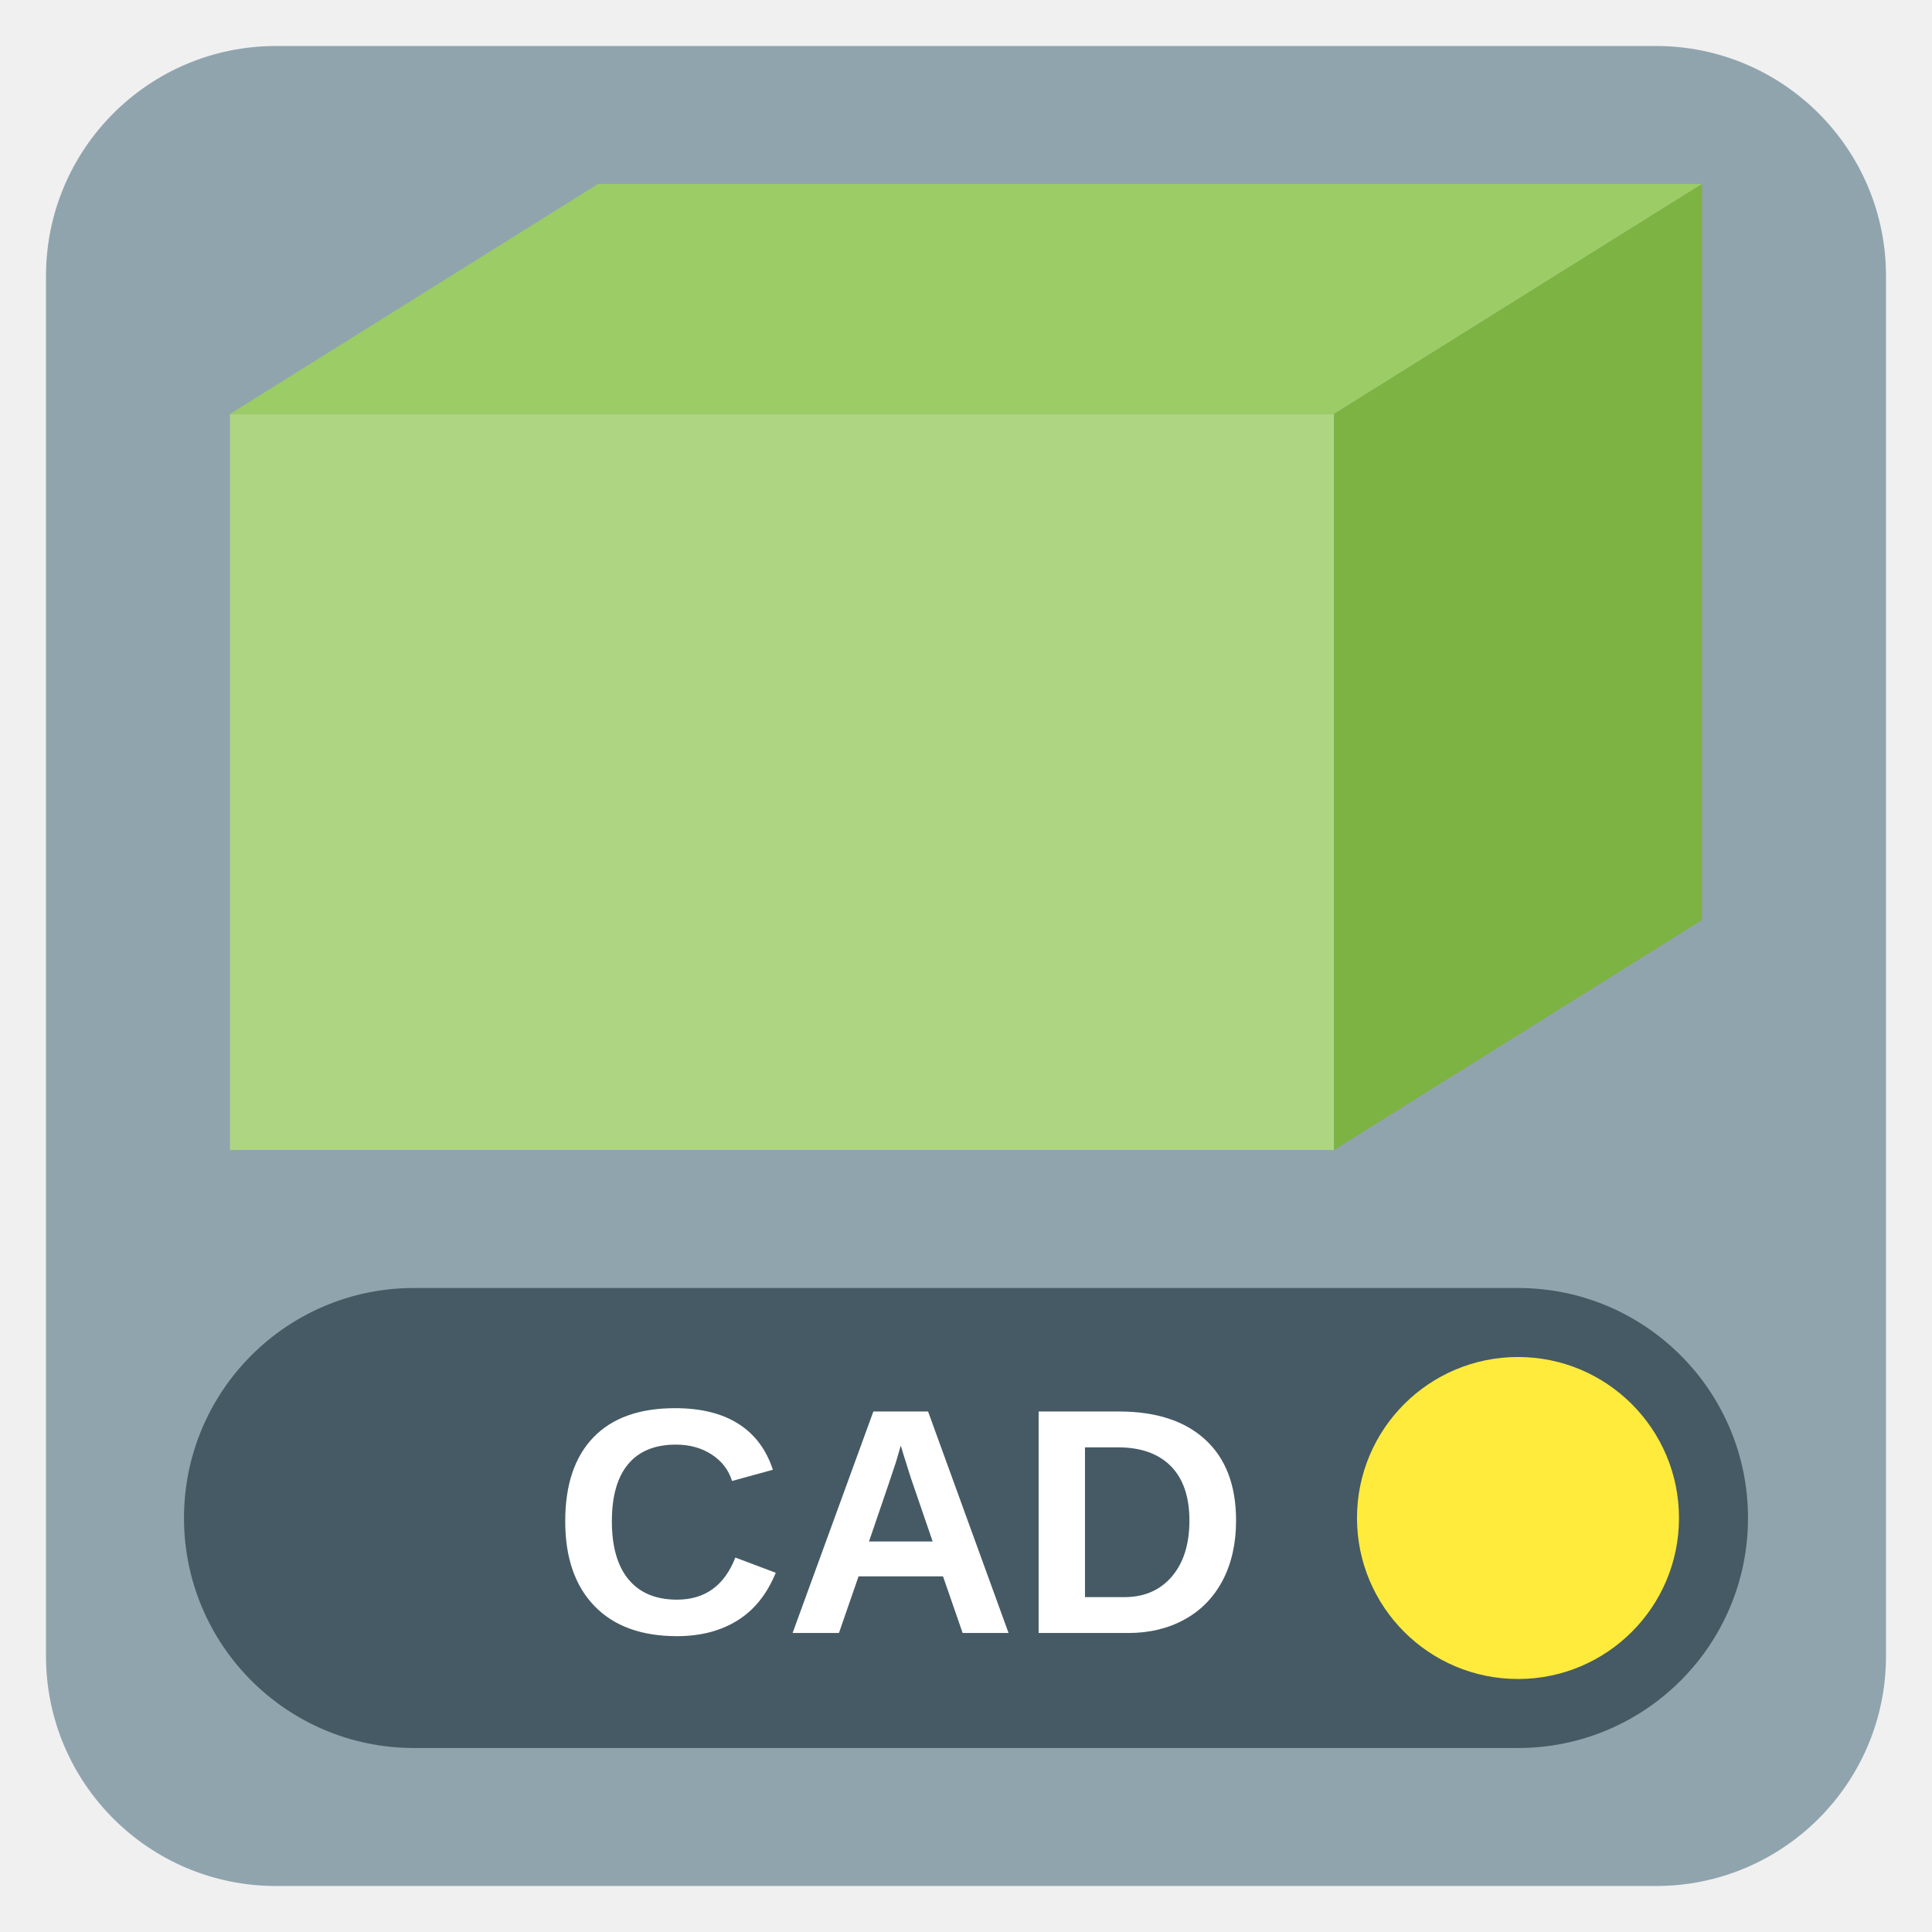
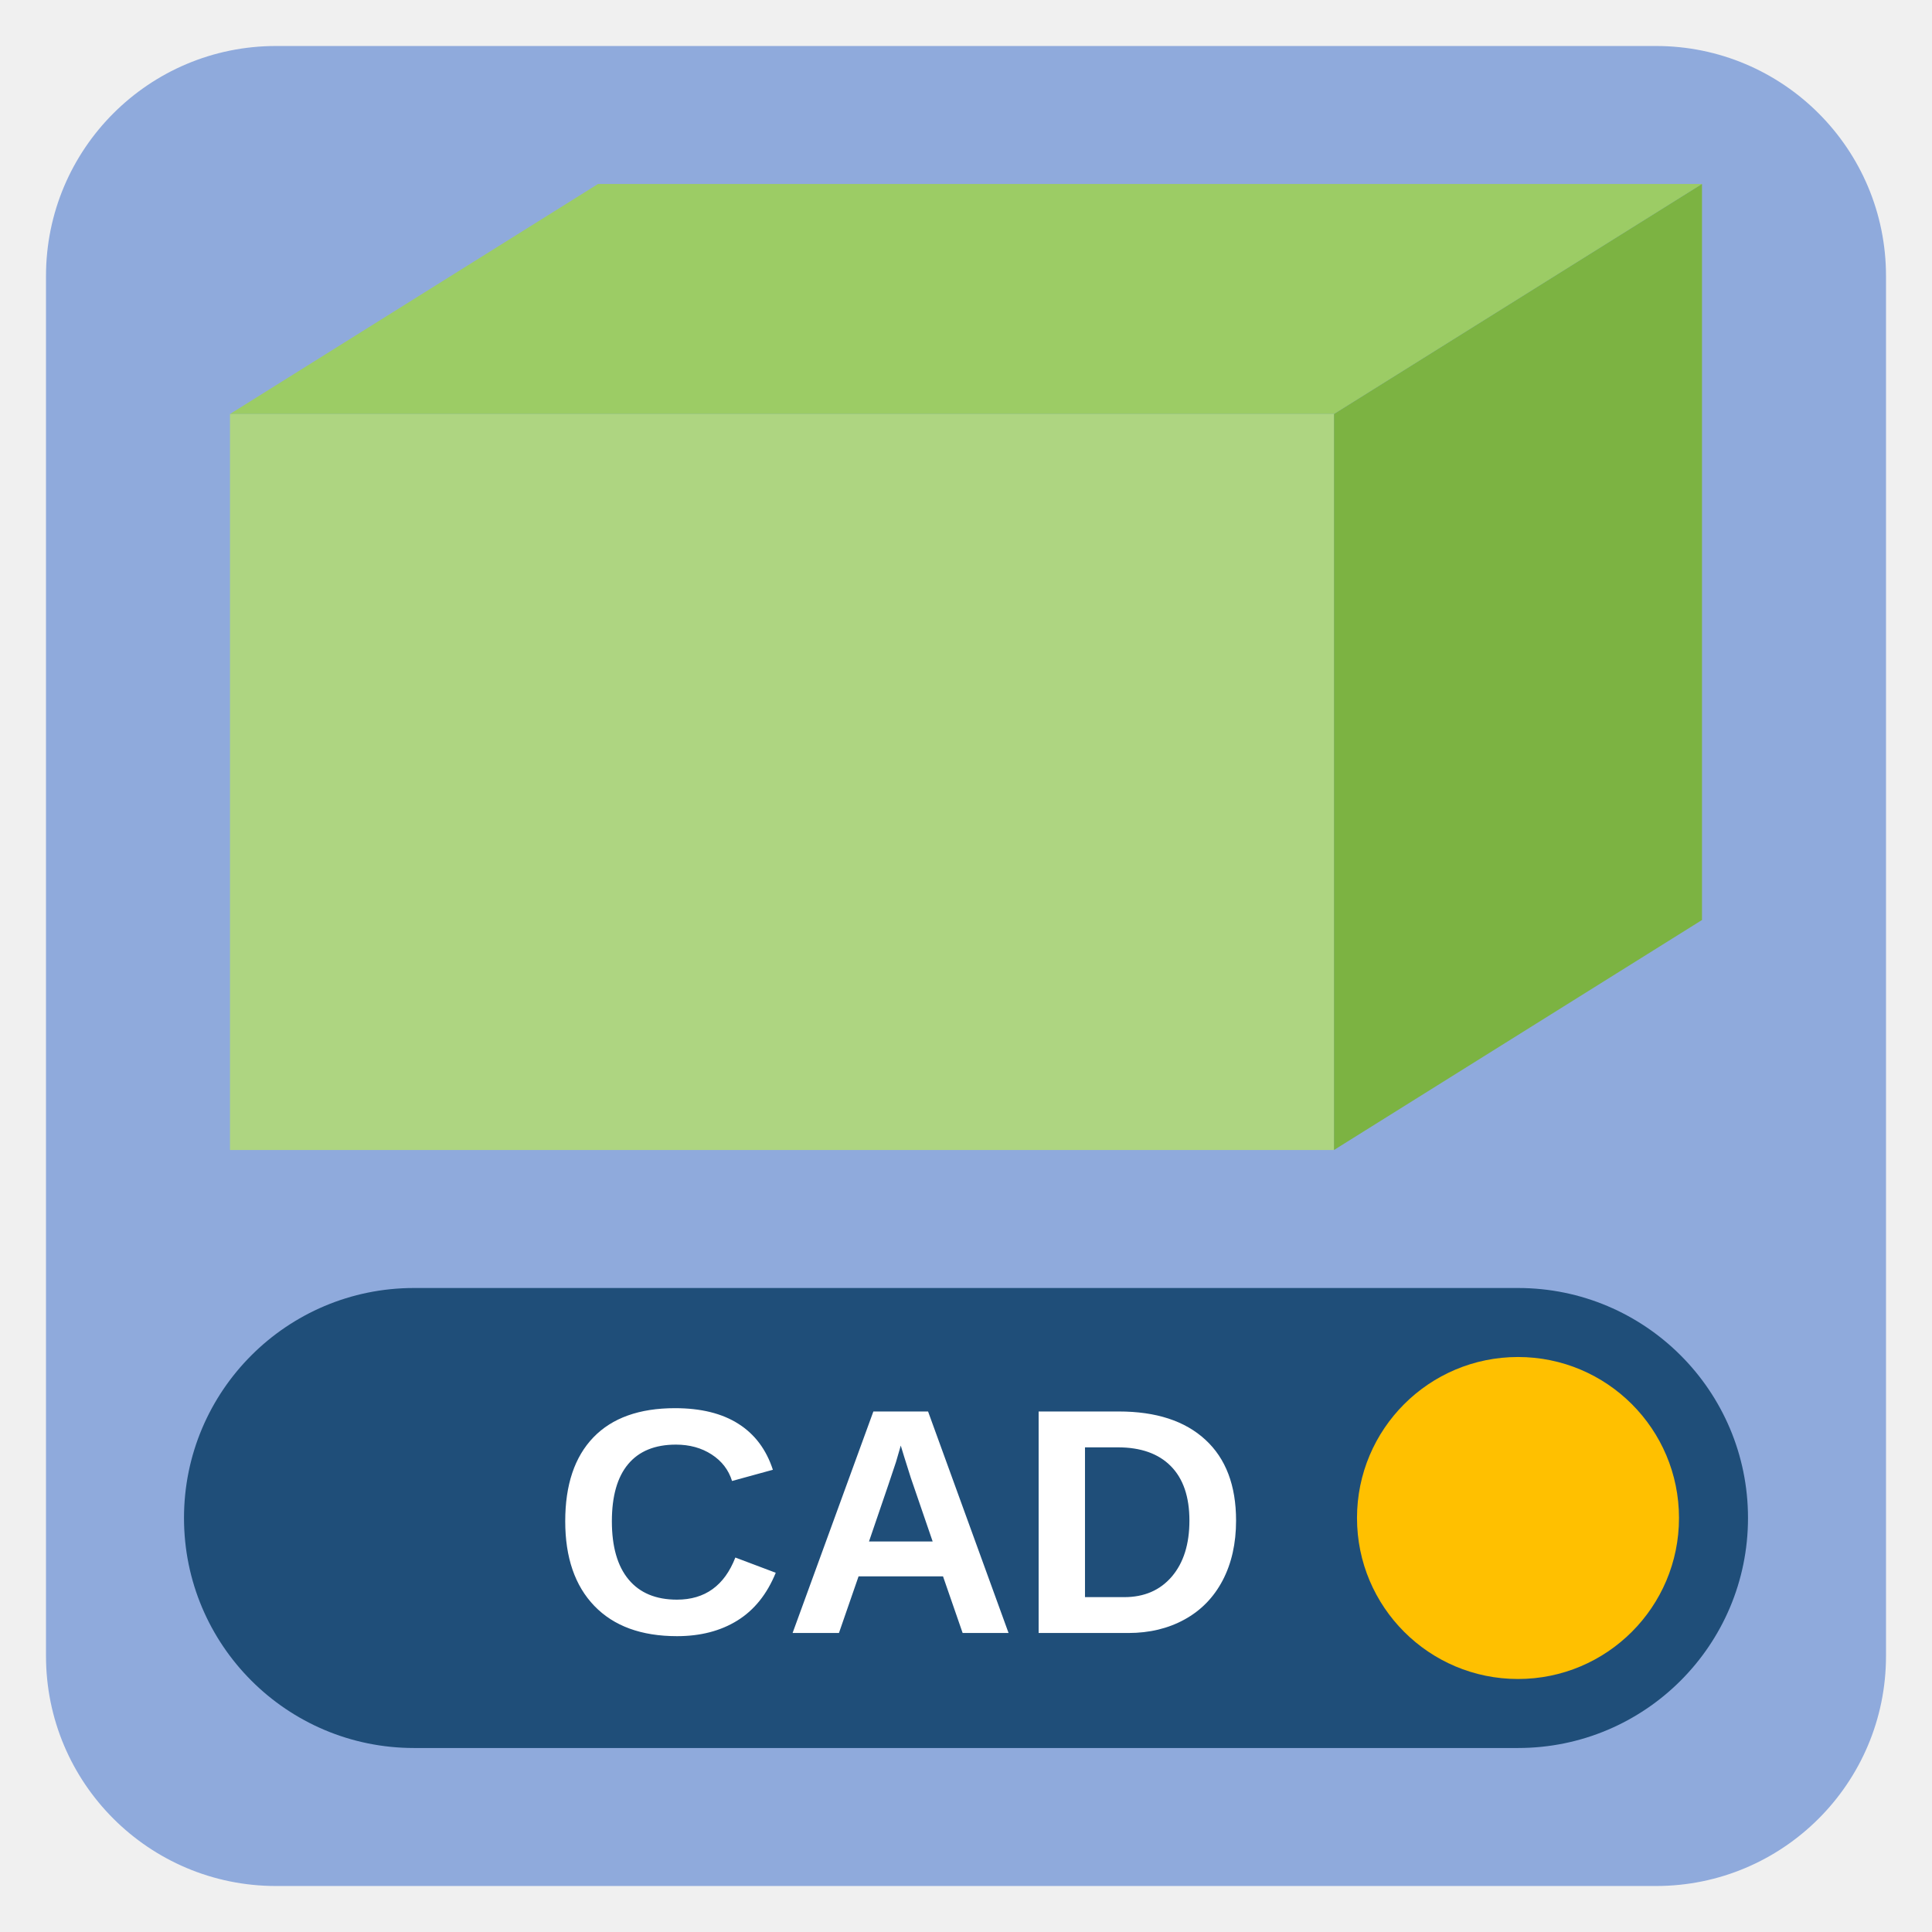
<svg xmlns="http://www.w3.org/2000/svg" width="420" height="420">
-   <rect x="10" y="10" rx="50" ry="50" width="400" height="400" fill="#90a4ae" />
+   <rect x="10" y="10" rx="50" ry="50" width="400" height="400" fill="#8faadc" />
  <rect x="50" y="90" width="240" height="160" fill="#aed581" />
  <polygon points="50,90 130,40 370,40 290,90" fill="#9ccc65" />
  <polygon points="290,90 290,250 370,200 370,40" fill="#7cb342" />
-   <rect x="40" y="280" rx="50" ry="50" width="340" height="100" fill="#455a64" />
+   <rect x="40" y="280" rx="50" ry="50" width="340" height="100" fill="#1f4e79" />
  <text x="120" y="355" font-family="Arial" font-size="70" fill="#ffffff" font-weight="bold">CAD</text>
-   <circle cx="330" cy="330" r="35" fill="#ffeb3b" />
+   <circle cx="330" cy="330" r="35" fill="#ffc000" />
</svg>
